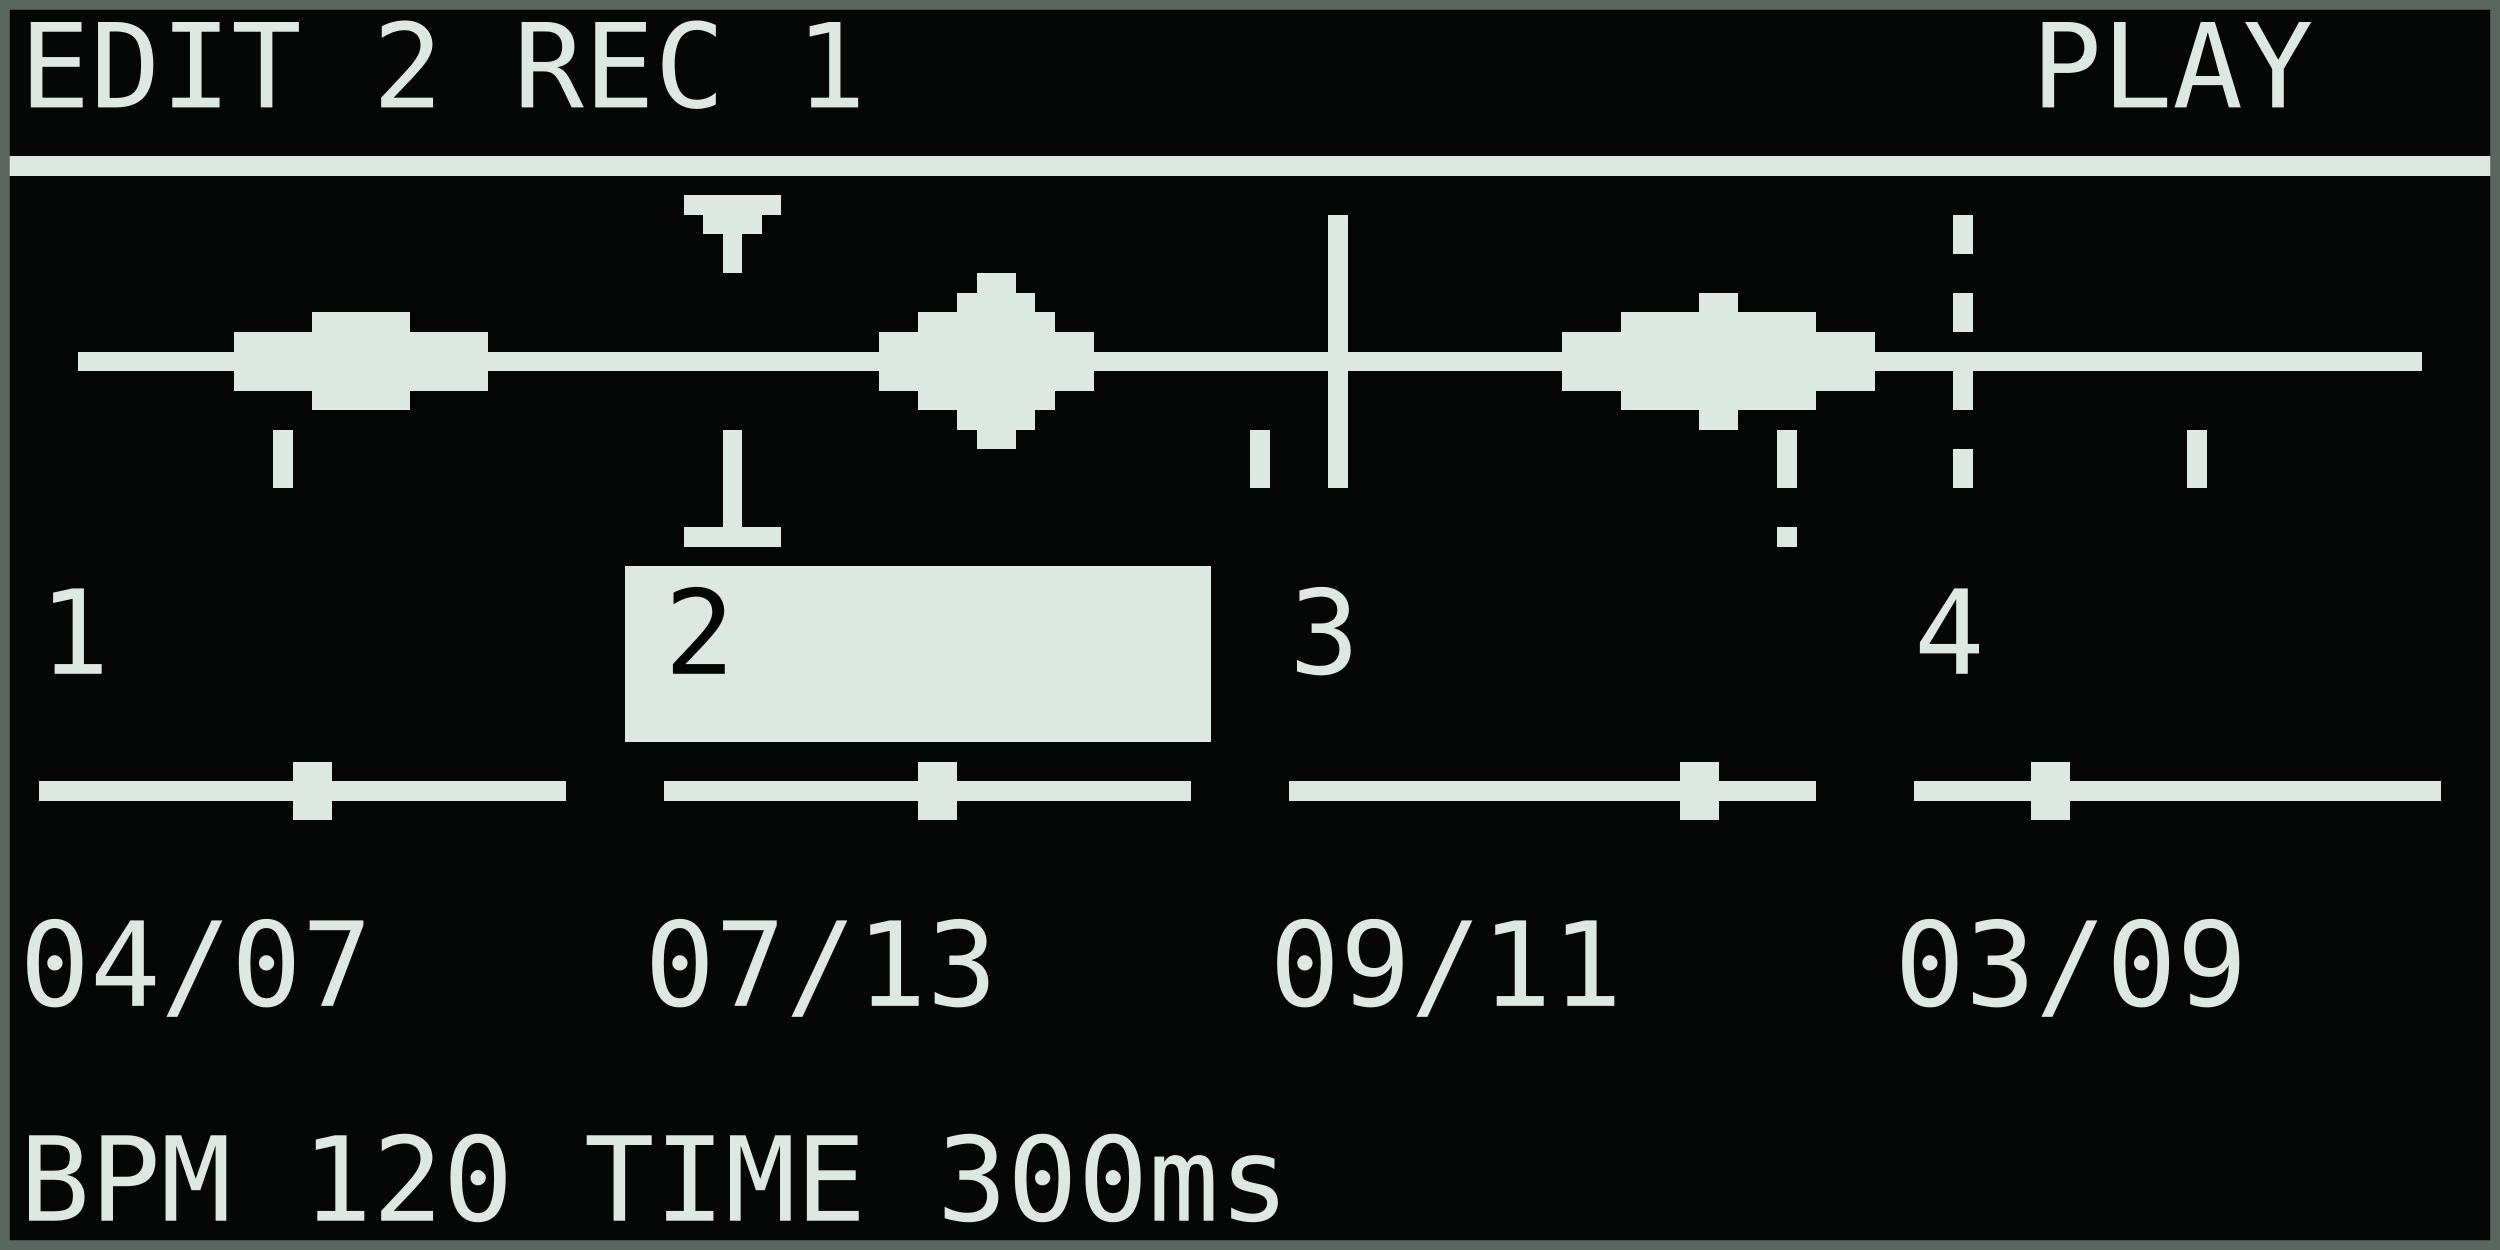
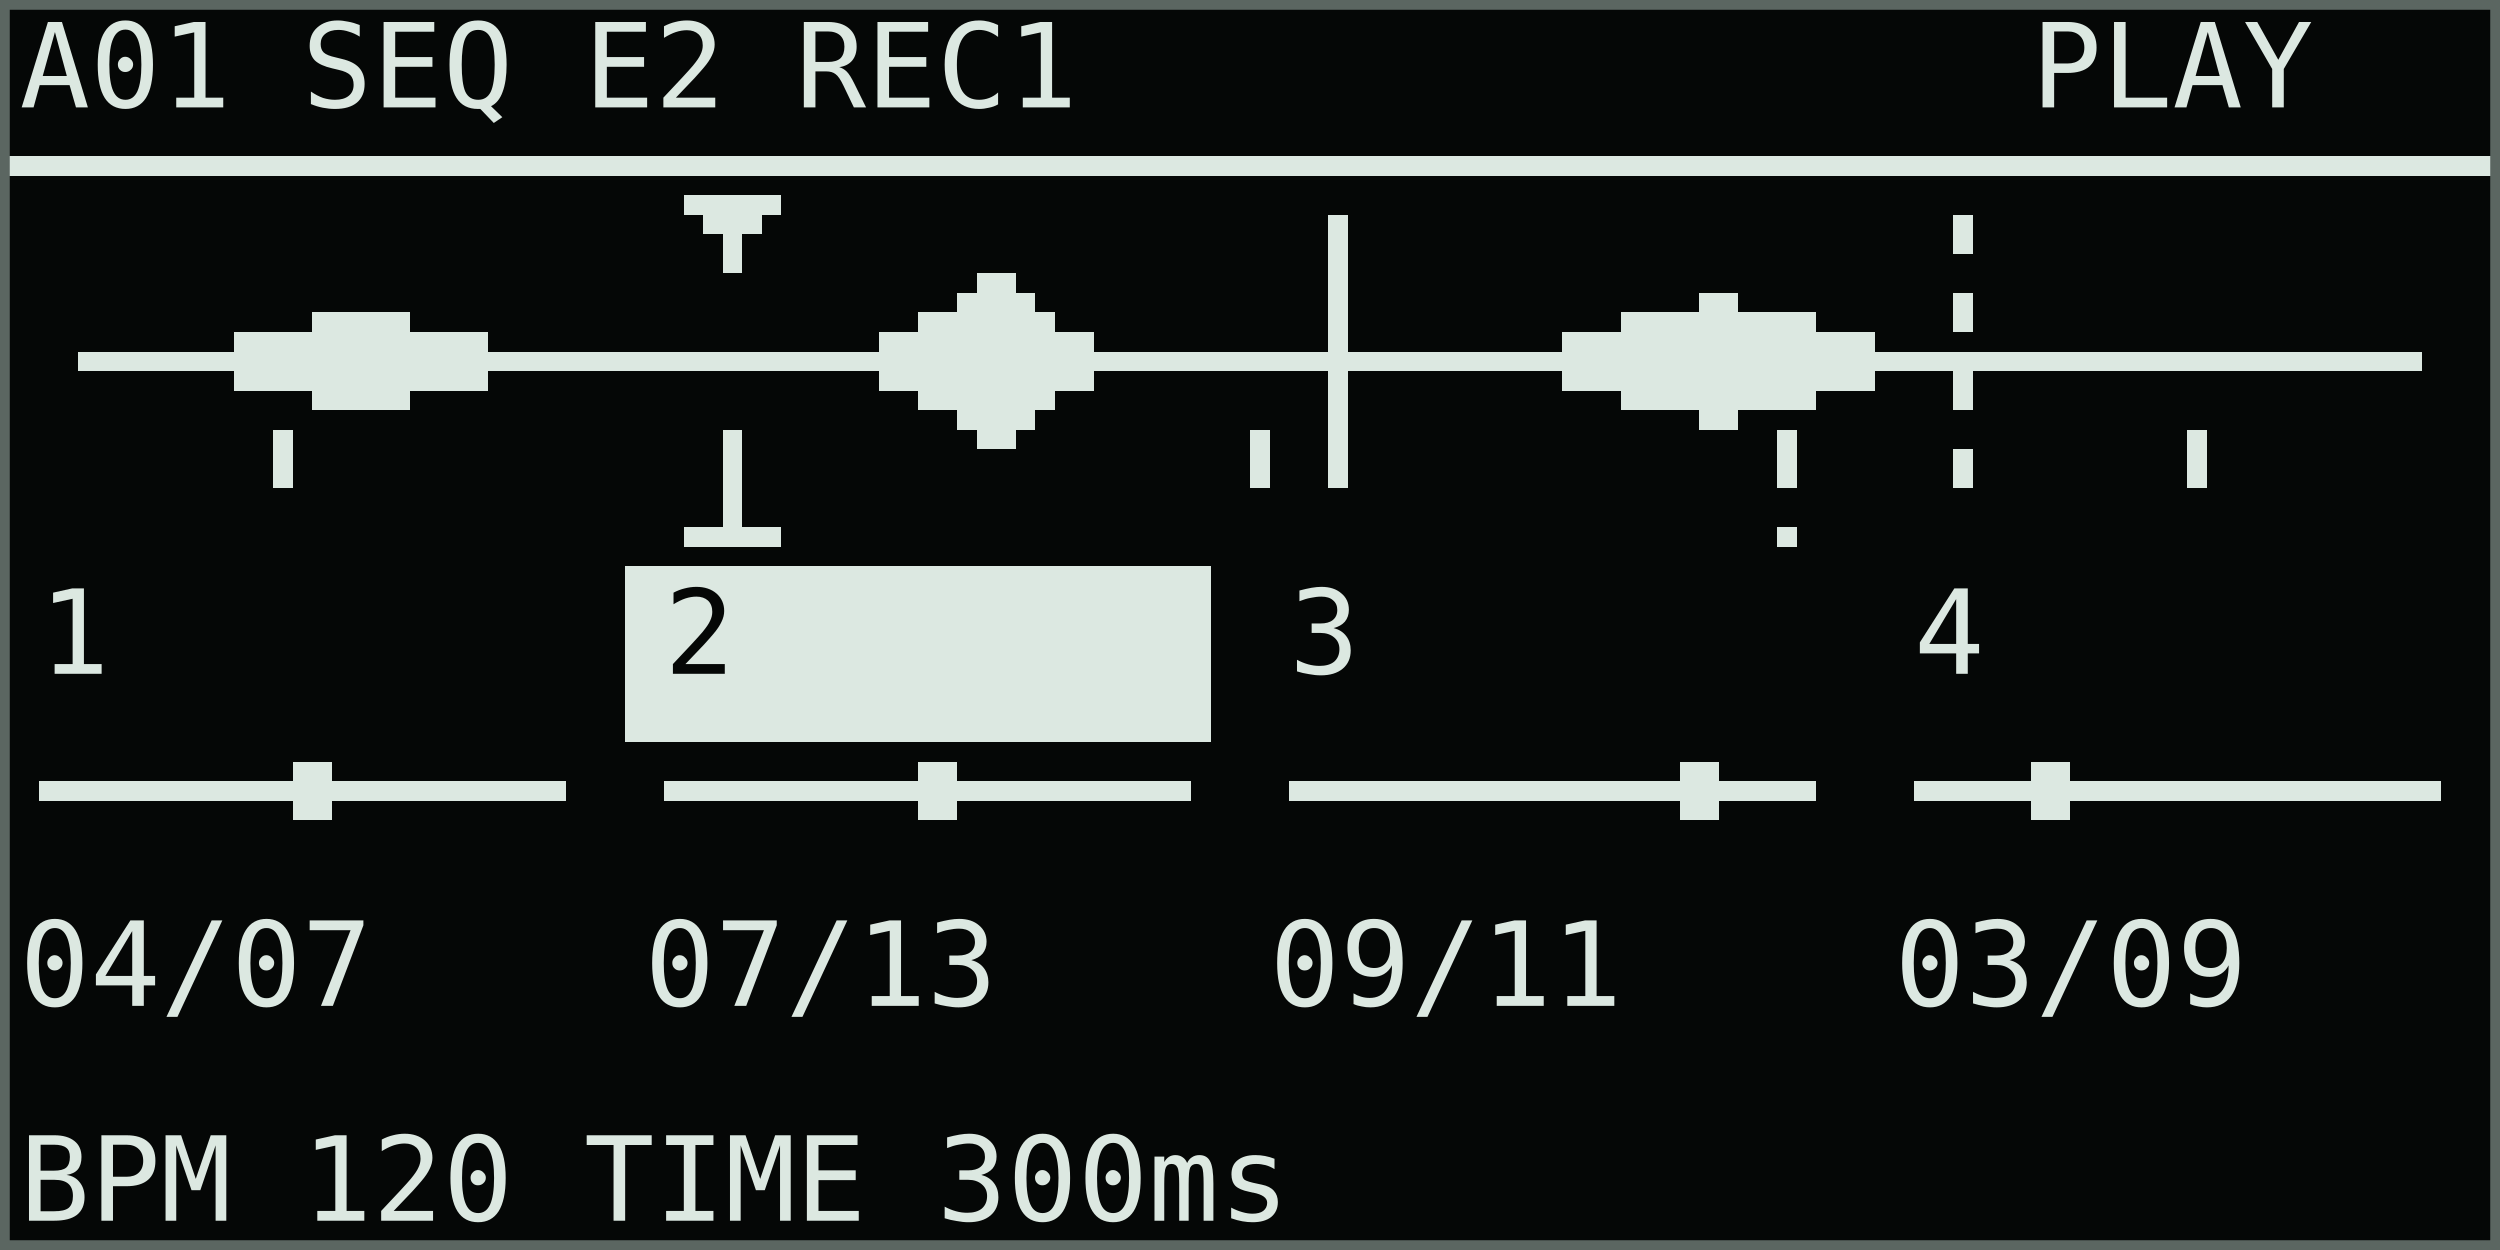
<svg xmlns="http://www.w3.org/2000/svg" width="768" height="384" viewBox="0 0 128 64" role="img" aria-labelledby="title desc">
  <rect width="128" height="64" fill="#050706" />
  <g shape-rendering="crispEdges" font-family="DejaVu Sans Mono, IBM Plex Mono, monospace" font-size="6" font-style="normal" font-weight="400" text-rendering="geometricPrecision">
-     <text x="1" y="5.5" fill="#dce8e1">EDIT 2 REC 1</text>
+     <text x="1" y="5.5" fill="#dce8e1">A01 SEQ E2 REC1</text>
    <text x="104" y="5.5" fill="#dce8e1">PLAY</text>
    <rect x="0" y="8" width="128" height="1" fill="#dce8e1" />
    <rect x="4" y="18" width="1" height="1" fill="#dce8e1" />
    <rect x="5" y="18" width="1" height="1" fill="#dce8e1" />
    <rect x="6" y="18" width="1" height="1" fill="#dce8e1" />
    <rect x="7" y="18" width="1" height="1" fill="#dce8e1" />
    <rect x="8" y="18" width="1" height="1" fill="#dce8e1" />
    <rect x="9" y="18" width="1" height="1" fill="#dce8e1" />
    <rect x="10" y="18" width="1" height="1" fill="#dce8e1" />
    <rect x="11" y="18" width="1" height="1" fill="#dce8e1" />
    <rect x="12" y="17" width="1" height="3" fill="#dce8e1" />
    <rect x="13" y="17" width="1" height="3" fill="#dce8e1" />
    <rect x="14" y="17" width="1" height="3" fill="#dce8e1" />
    <rect x="15" y="17" width="1" height="3" fill="#dce8e1" />
    <rect x="16" y="16" width="1" height="5" fill="#dce8e1" />
    <rect x="17" y="16" width="1" height="5" fill="#dce8e1" />
    <rect x="18" y="16" width="1" height="5" fill="#dce8e1" />
    <rect x="19" y="16" width="1" height="5" fill="#dce8e1" />
    <rect x="20" y="16" width="1" height="5" fill="#dce8e1" />
    <rect x="21" y="17" width="1" height="3" fill="#dce8e1" />
    <rect x="22" y="17" width="1" height="3" fill="#dce8e1" />
    <rect x="23" y="17" width="1" height="3" fill="#dce8e1" />
    <rect x="24" y="17" width="1" height="3" fill="#dce8e1" />
    <rect x="25" y="18" width="1" height="1" fill="#dce8e1" />
    <rect x="26" y="18" width="1" height="1" fill="#dce8e1" />
    <rect x="27" y="18" width="1" height="1" fill="#dce8e1" />
    <rect x="28" y="18" width="1" height="1" fill="#dce8e1" />
    <rect x="29" y="18" width="1" height="1" fill="#dce8e1" />
    <rect x="30" y="18" width="1" height="1" fill="#dce8e1" />
    <rect x="31" y="18" width="1" height="1" fill="#dce8e1" />
    <rect x="32" y="18" width="1" height="1" fill="#dce8e1" />
    <rect x="33" y="18" width="1" height="1" fill="#dce8e1" />
    <rect x="34" y="18" width="1" height="1" fill="#dce8e1" />
    <rect x="35" y="18" width="1" height="1" fill="#dce8e1" />
    <rect x="36" y="18" width="1" height="1" fill="#dce8e1" />
    <rect x="37" y="18" width="1" height="1" fill="#dce8e1" />
    <rect x="38" y="18" width="1" height="1" fill="#dce8e1" />
    <rect x="39" y="18" width="1" height="1" fill="#dce8e1" />
    <rect x="40" y="18" width="1" height="1" fill="#dce8e1" />
    <rect x="41" y="18" width="1" height="1" fill="#dce8e1" />
    <rect x="42" y="18" width="1" height="1" fill="#dce8e1" />
    <rect x="43" y="18" width="1" height="1" fill="#dce8e1" />
    <rect x="44" y="18" width="1" height="1" fill="#dce8e1" />
    <rect x="45" y="17" width="1" height="3" fill="#dce8e1" />
    <rect x="46" y="17" width="1" height="3" fill="#dce8e1" />
    <rect x="47" y="16" width="1" height="5" fill="#dce8e1" />
    <rect x="48" y="16" width="1" height="5" fill="#dce8e1" />
    <rect x="49" y="15" width="1" height="7" fill="#dce8e1" />
    <rect x="50" y="14" width="1" height="9" fill="#dce8e1" />
    <rect x="51" y="14" width="1" height="9" fill="#dce8e1" />
    <rect x="52" y="15" width="1" height="7" fill="#dce8e1" />
    <rect x="53" y="16" width="1" height="5" fill="#dce8e1" />
    <rect x="54" y="17" width="1" height="3" fill="#dce8e1" />
    <rect x="55" y="17" width="1" height="3" fill="#dce8e1" />
    <rect x="56" y="18" width="1" height="1" fill="#dce8e1" />
    <rect x="57" y="18" width="1" height="1" fill="#dce8e1" />
    <rect x="58" y="18" width="1" height="1" fill="#dce8e1" />
    <rect x="59" y="18" width="1" height="1" fill="#dce8e1" />
    <rect x="60" y="18" width="1" height="1" fill="#dce8e1" />
    <rect x="61" y="18" width="1" height="1" fill="#dce8e1" />
    <rect x="62" y="18" width="1" height="1" fill="#dce8e1" />
    <rect x="63" y="18" width="1" height="1" fill="#dce8e1" />
    <rect x="64" y="18" width="1" height="1" fill="#dce8e1" />
    <rect x="65" y="18" width="1" height="1" fill="#dce8e1" />
    <rect x="66" y="18" width="1" height="1" fill="#dce8e1" />
    <rect x="67" y="18" width="1" height="1" fill="#dce8e1" />
    <rect x="68" y="18" width="1" height="1" fill="#dce8e1" />
    <rect x="69" y="18" width="1" height="1" fill="#dce8e1" />
    <rect x="70" y="18" width="1" height="1" fill="#dce8e1" />
    <rect x="71" y="18" width="1" height="1" fill="#dce8e1" />
    <rect x="72" y="18" width="1" height="1" fill="#dce8e1" />
    <rect x="73" y="18" width="1" height="1" fill="#dce8e1" />
    <rect x="74" y="18" width="1" height="1" fill="#dce8e1" />
    <rect x="75" y="18" width="1" height="1" fill="#dce8e1" />
    <rect x="76" y="18" width="1" height="1" fill="#dce8e1" />
    <rect x="77" y="18" width="1" height="1" fill="#dce8e1" />
    <rect x="78" y="18" width="1" height="1" fill="#dce8e1" />
    <rect x="79" y="18" width="1" height="1" fill="#dce8e1" />
    <rect x="80" y="17" width="1" height="3" fill="#dce8e1" />
    <rect x="81" y="17" width="1" height="3" fill="#dce8e1" />
    <rect x="82" y="17" width="1" height="3" fill="#dce8e1" />
    <rect x="83" y="16" width="1" height="5" fill="#dce8e1" />
    <rect x="84" y="16" width="1" height="5" fill="#dce8e1" />
    <rect x="85" y="16" width="1" height="5" fill="#dce8e1" />
    <rect x="86" y="16" width="1" height="5" fill="#dce8e1" />
    <rect x="87" y="15" width="1" height="7" fill="#dce8e1" />
    <rect x="88" y="15" width="1" height="7" fill="#dce8e1" />
    <rect x="89" y="16" width="1" height="5" fill="#dce8e1" />
    <rect x="90" y="16" width="1" height="5" fill="#dce8e1" />
    <rect x="91" y="16" width="1" height="5" fill="#dce8e1" />
    <rect x="92" y="16" width="1" height="5" fill="#dce8e1" />
    <rect x="93" y="17" width="1" height="3" fill="#dce8e1" />
    <rect x="94" y="17" width="1" height="3" fill="#dce8e1" />
    <rect x="95" y="17" width="1" height="3" fill="#dce8e1" />
    <rect x="96" y="18" width="1" height="1" fill="#dce8e1" />
    <rect x="97" y="18" width="1" height="1" fill="#dce8e1" />
    <rect x="98" y="18" width="1" height="1" fill="#dce8e1" />
    <rect x="99" y="18" width="1" height="1" fill="#dce8e1" />
    <rect x="100" y="18" width="1" height="1" fill="#dce8e1" />
    <rect x="101" y="18" width="1" height="1" fill="#dce8e1" />
    <rect x="102" y="18" width="1" height="1" fill="#dce8e1" />
    <rect x="103" y="18" width="1" height="1" fill="#dce8e1" />
    <rect x="104" y="18" width="1" height="1" fill="#dce8e1" />
    <rect x="105" y="18" width="1" height="1" fill="#dce8e1" />
    <rect x="106" y="18" width="1" height="1" fill="#dce8e1" />
    <rect x="107" y="18" width="1" height="1" fill="#dce8e1" />
    <rect x="108" y="18" width="1" height="1" fill="#dce8e1" />
    <rect x="109" y="18" width="1" height="1" fill="#dce8e1" />
    <rect x="110" y="18" width="1" height="1" fill="#dce8e1" />
    <rect x="111" y="18" width="1" height="1" fill="#dce8e1" />
    <rect x="112" y="18" width="1" height="1" fill="#dce8e1" />
    <rect x="113" y="18" width="1" height="1" fill="#dce8e1" />
    <rect x="114" y="18" width="1" height="1" fill="#dce8e1" />
    <rect x="115" y="18" width="1" height="1" fill="#dce8e1" />
    <rect x="116" y="18" width="1" height="1" fill="#dce8e1" />
    <rect x="117" y="18" width="1" height="1" fill="#dce8e1" />
    <rect x="118" y="18" width="1" height="1" fill="#dce8e1" />
    <rect x="119" y="18" width="1" height="1" fill="#dce8e1" />
    <rect x="120" y="18" width="1" height="1" fill="#dce8e1" />
    <rect x="121" y="18" width="1" height="1" fill="#dce8e1" />
    <rect x="122" y="18" width="1" height="1" fill="#dce8e1" />
    <rect x="123" y="18" width="1" height="1" fill="#dce8e1" />
    <rect x="14" y="22" width="1" height="3" fill="#dce8e1" />
    <rect x="91" y="22" width="1" height="3" fill="#dce8e1" />
    <rect x="37" y="22" width="1" height="3" fill="#dce8e1" />
    <rect x="112" y="22" width="1" height="3" fill="#dce8e1" />
    <rect x="64" y="22" width="1" height="3" fill="#dce8e1" />
    <rect x="35" y="10" width="5" height="1" fill="#dce8e1" />
    <rect x="36" y="11" width="3" height="1" fill="#dce8e1" />
    <rect x="37" y="12" width="1" height="2" fill="#dce8e1" />
    <rect x="35" y="27" width="5" height="1" fill="#dce8e1" />
    <rect x="37" y="25" width="1" height="3" fill="#dce8e1" />
    <rect x="68" y="11" width="1" height="14" fill="#dce8e1" />
    <rect x="91" y="27" width="1" height="1" fill="#dce8e1" />
    <rect x="100" y="11" width="1" height="2" fill="#dce8e1" />
    <rect x="100" y="15" width="1" height="2" fill="#dce8e1" />
    <rect x="100" y="19" width="1" height="2" fill="#dce8e1" />
    <rect x="100" y="23" width="1" height="2" fill="#dce8e1" />
    <text x="2" y="34.5" fill="#dce8e1">1</text>
    <rect x="2" y="40" width="27" height="1" fill="#dce8e1" />
    <rect x="15" y="39" width="2" height="3" fill="#dce8e1" />
    <text x="1" y="51.5" fill="#dce8e1">04/07</text>
    <rect x="32" y="29" width="30" height="9" fill="#dce8e1" />
    <text x="34" y="34.5" fill="#050706">2</text>
    <rect x="34" y="40" width="27" height="1" fill="#dce8e1" />
    <rect x="47" y="39" width="2" height="3" fill="#dce8e1" />
    <text x="33" y="51.5" fill="#dce8e1">07/13</text>
    <text x="66" y="34.5" fill="#dce8e1">3</text>
    <rect x="66" y="40" width="27" height="1" fill="#dce8e1" />
    <rect x="86" y="39" width="2" height="3" fill="#dce8e1" />
    <text x="65" y="51.5" fill="#dce8e1">09/11</text>
    <text x="98" y="34.5" fill="#dce8e1">4</text>
    <rect x="98" y="40" width="27" height="1" fill="#dce8e1" />
    <rect x="104" y="39" width="2" height="3" fill="#dce8e1" />
    <text x="97" y="51.5" fill="#dce8e1">03/09</text>
    <text x="1" y="62.5" fill="#dce8e1">BPM 120  TIME 300ms</text>
  </g>
  <rect x="0.25" y="0.25" width="127.5" height="63.5" fill="none" stroke="#5b6661" stroke-width="0.5" />
</svg>
